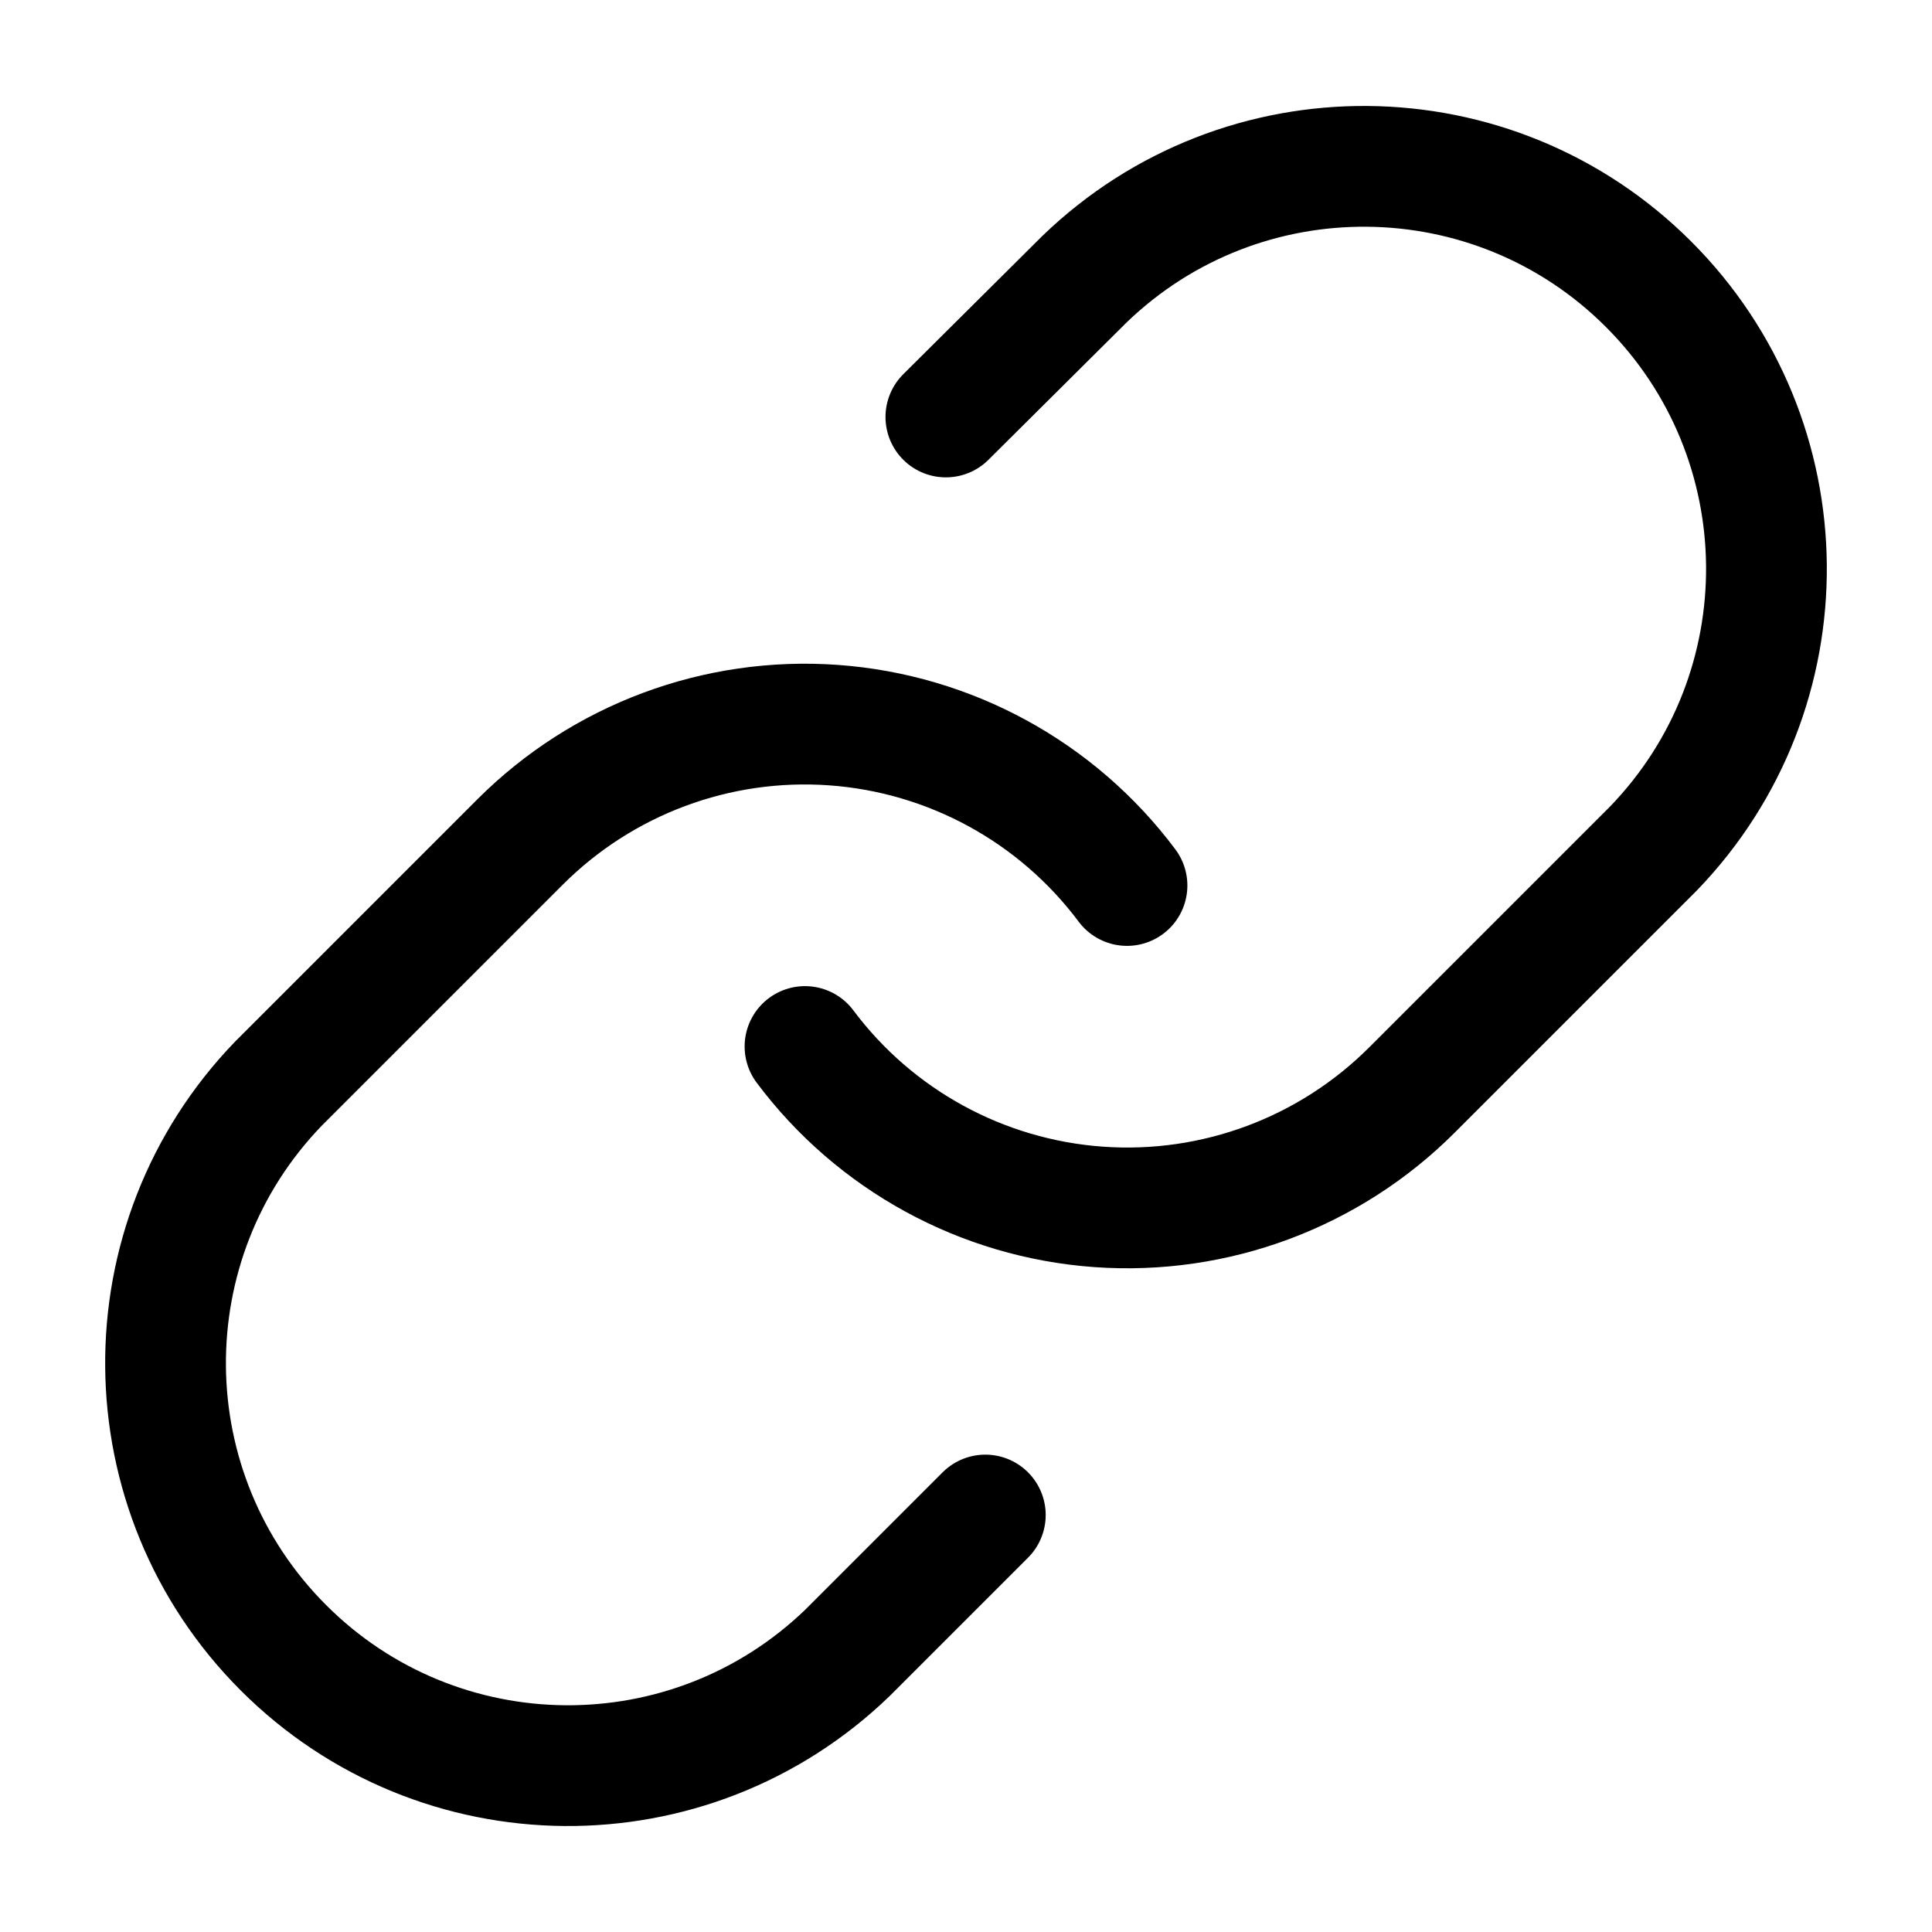
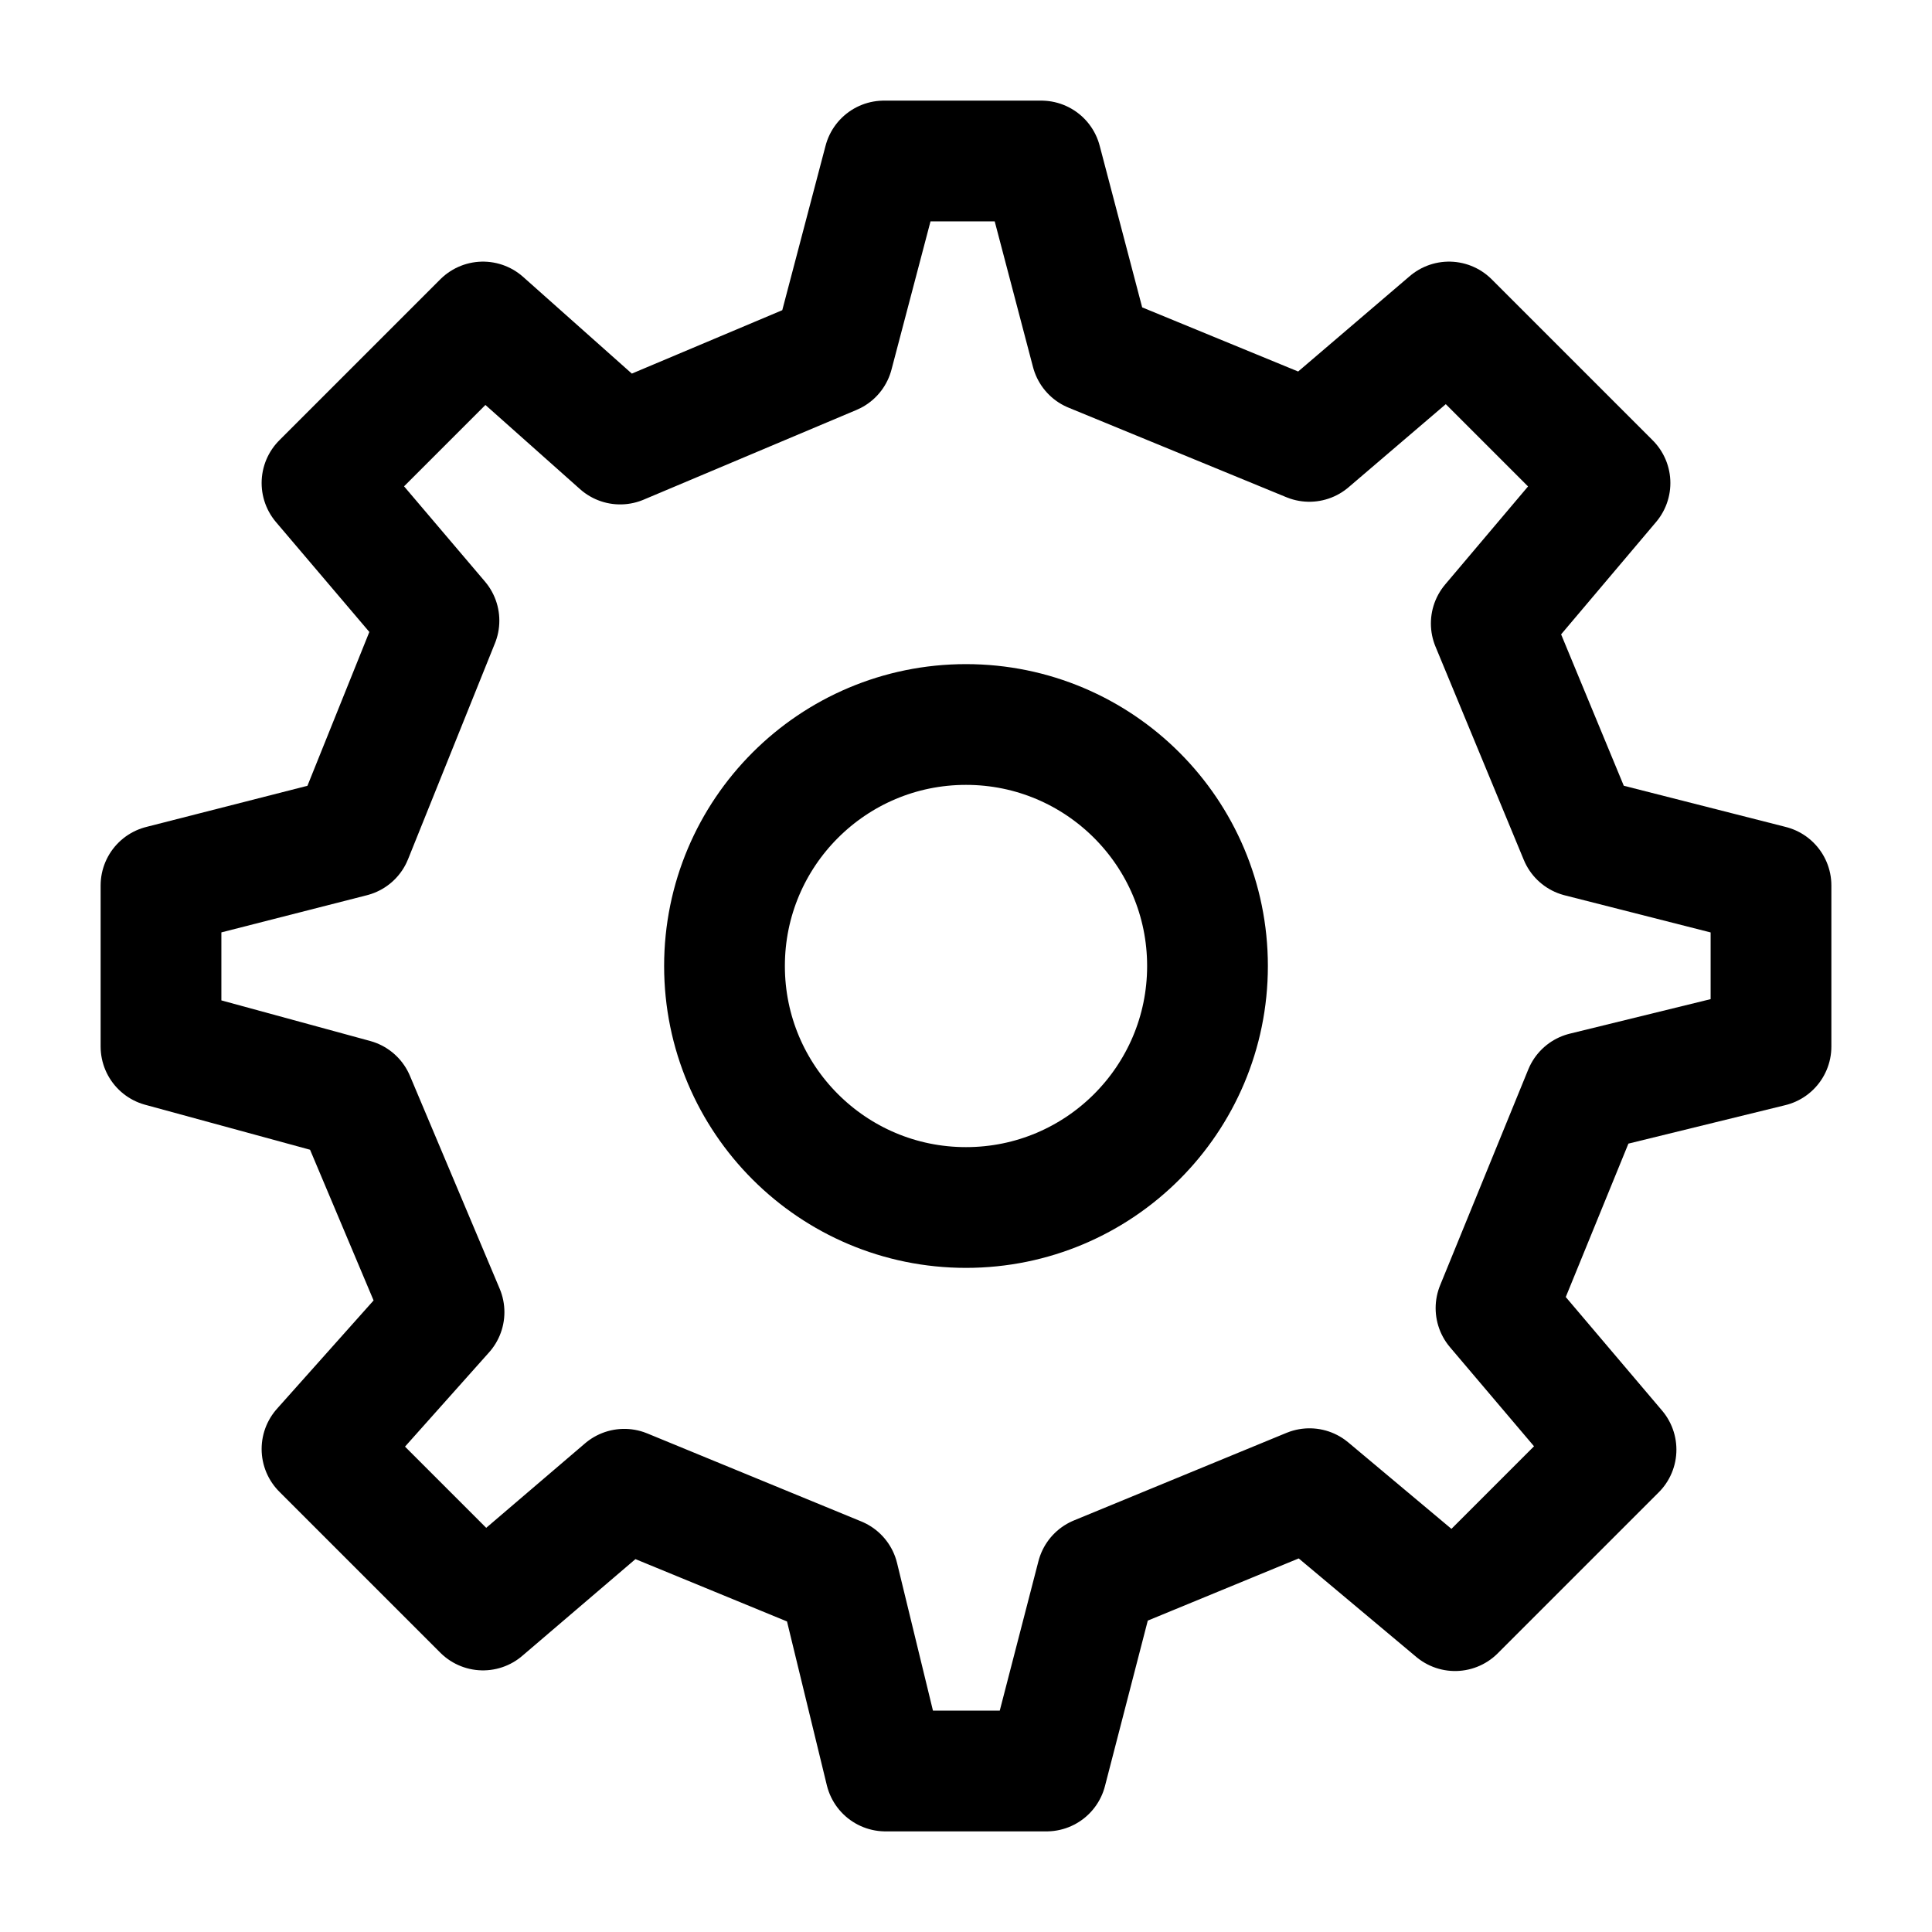
<svg xmlns="http://www.w3.org/2000/svg" viewBox="0 0 24 24" fill="none" stroke="currentColor" stroke-width="1.5" stroke-linecap="round" stroke-linejoin="round">
-   <path d="M10 13a5 5 0 0 0 7.54.54l3-3a5 5 0 0 0-7.07-7.07l-1.72 1.71" />
-   <path d="M14 11a5 5 0 0 0-7.54-.54l-3 3a5 5 0 0 0 7.07 7.07l1.71-1.71" />
+   <path d="M12 15a3 3 0 1 0 0-6 3 3 0 0 0 0 6z" />
+   <path d="M19.622 10.395l-1.097-2.65L20 6l-2-2-1.735 1.483-2.707-1.113L12.935 2h-1.954l-.632 2.401-2.645 1.115L6 4 4 6l1.453 1.71-1.08 2.684L2 11v2l2.401.655L5.516 16.3 4 18l2 2 1.755-1.5 2.66 1.094L11 22h2l.626-2.419 2.641-1.088 1.808 1.515 2-2-1.491-1.758 1.095-2.681L22 13v-2l-2.378-.605z" />
</svg>
